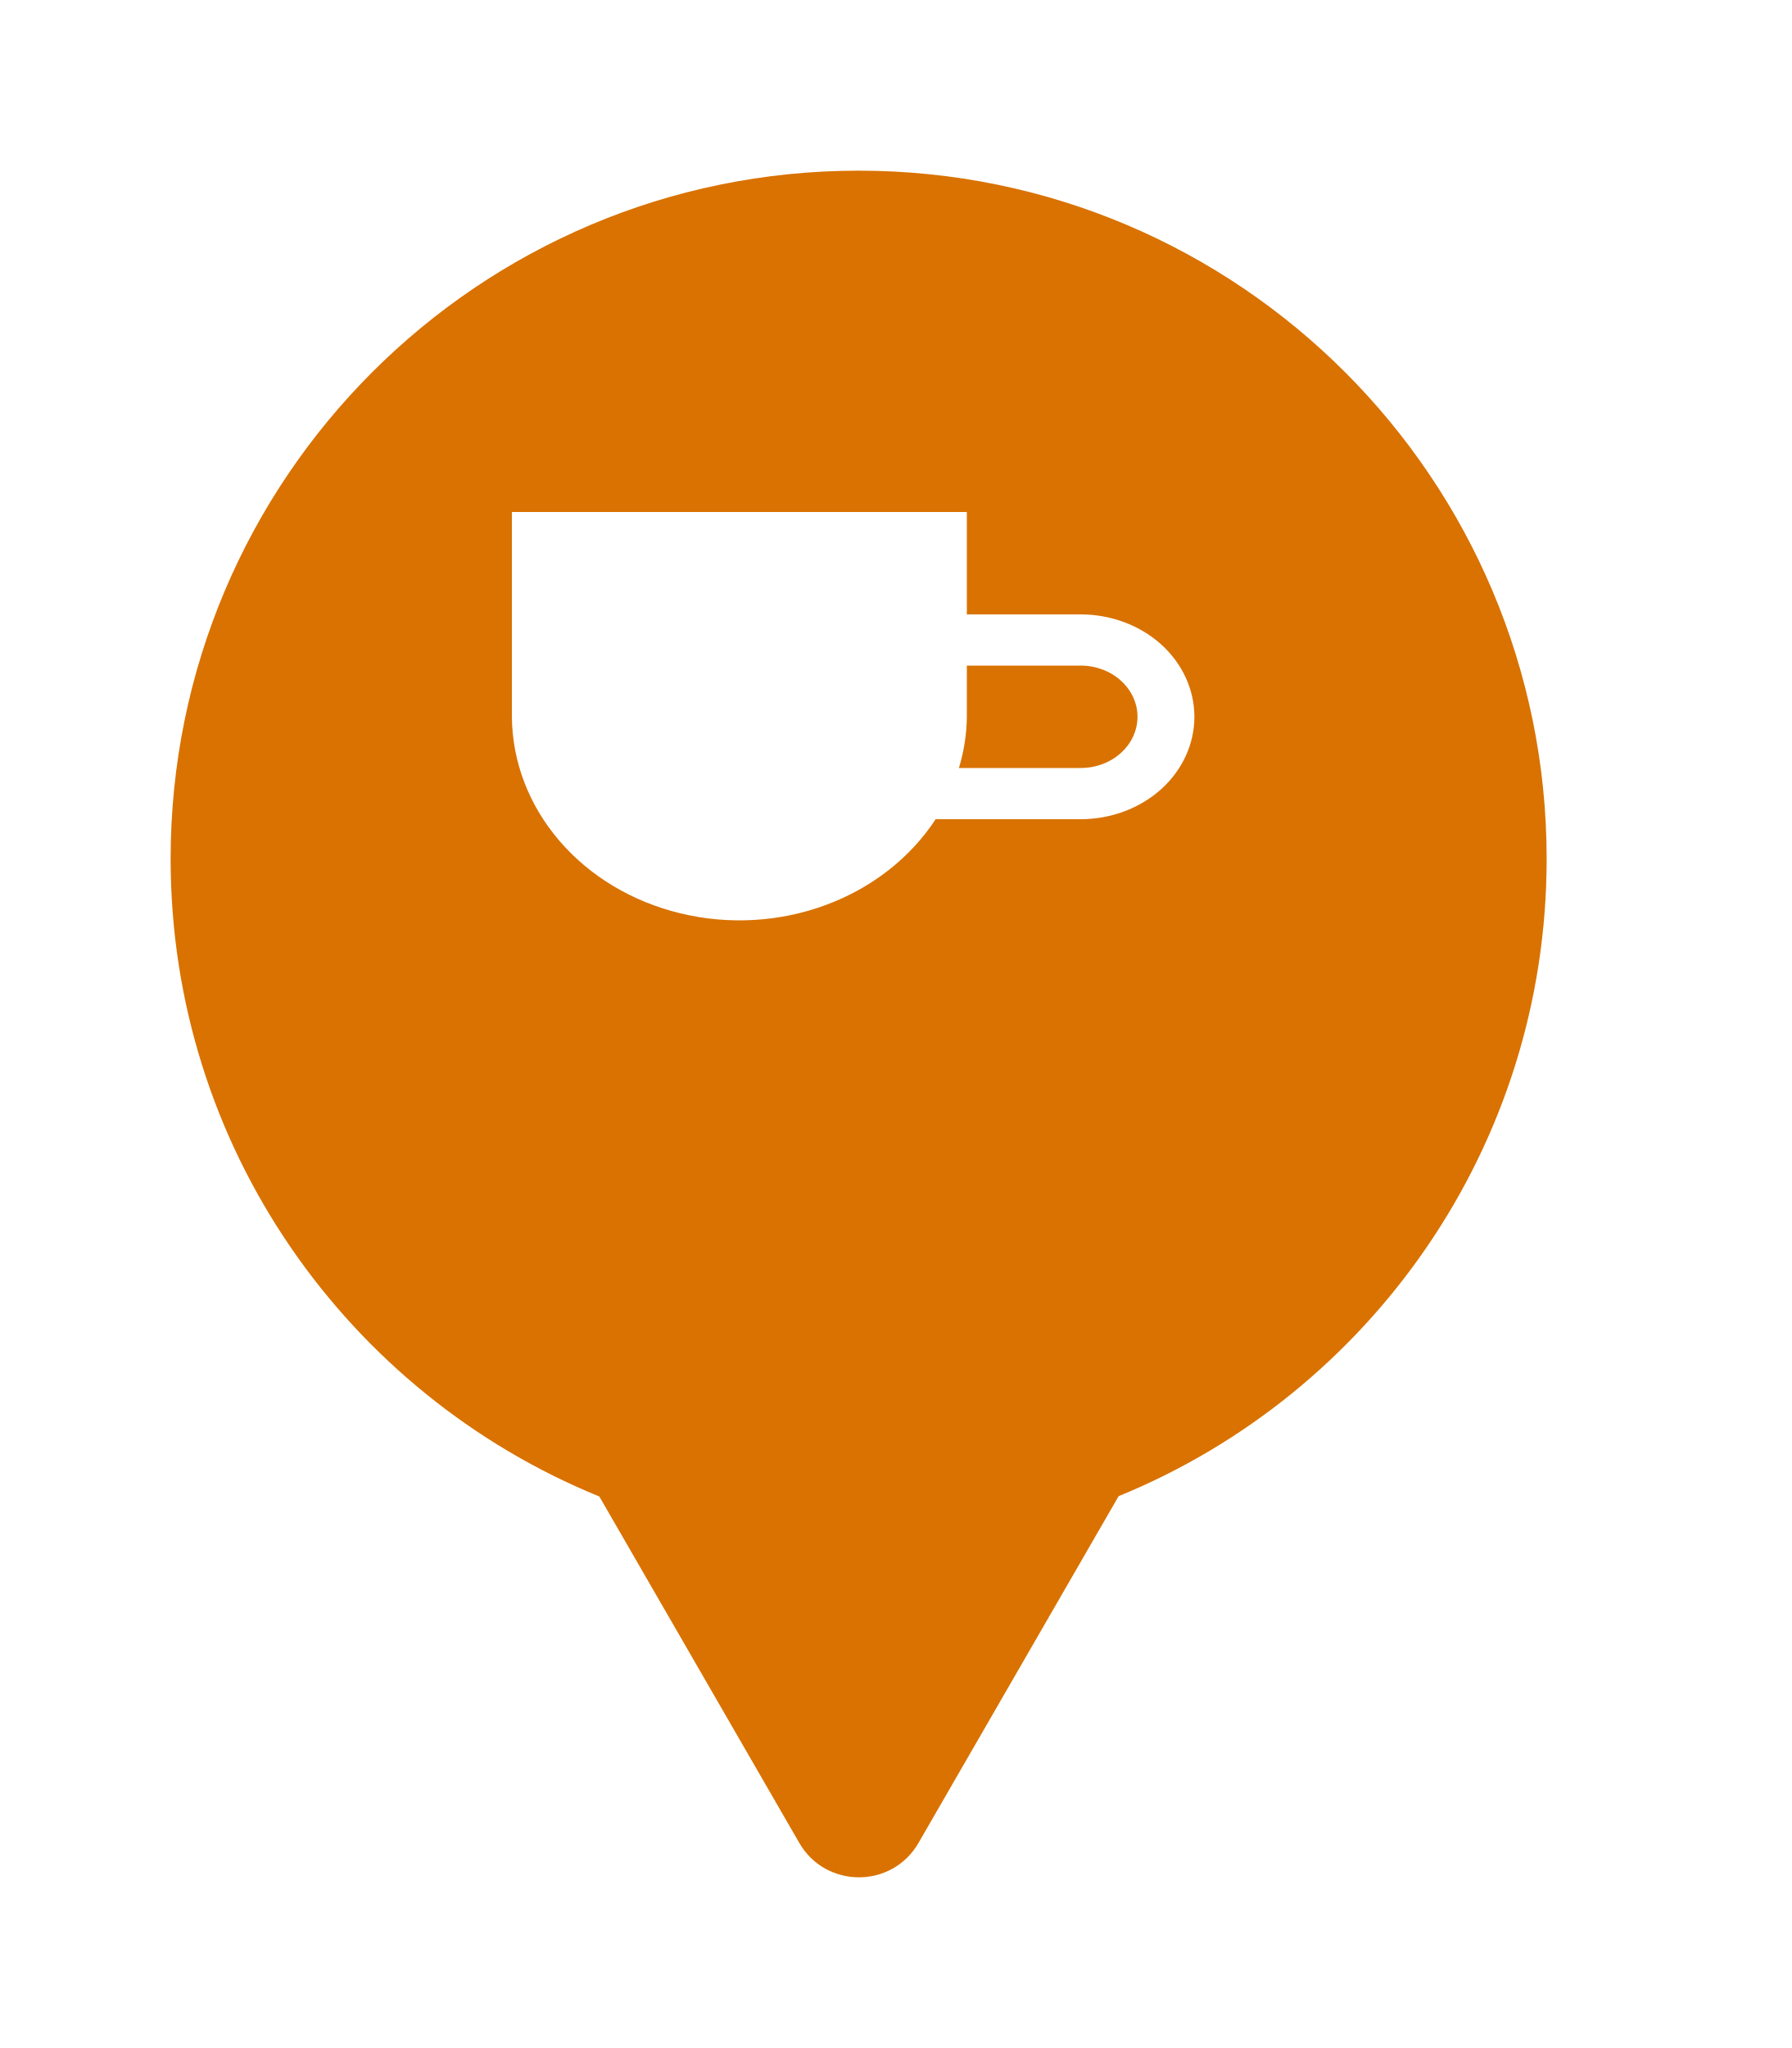
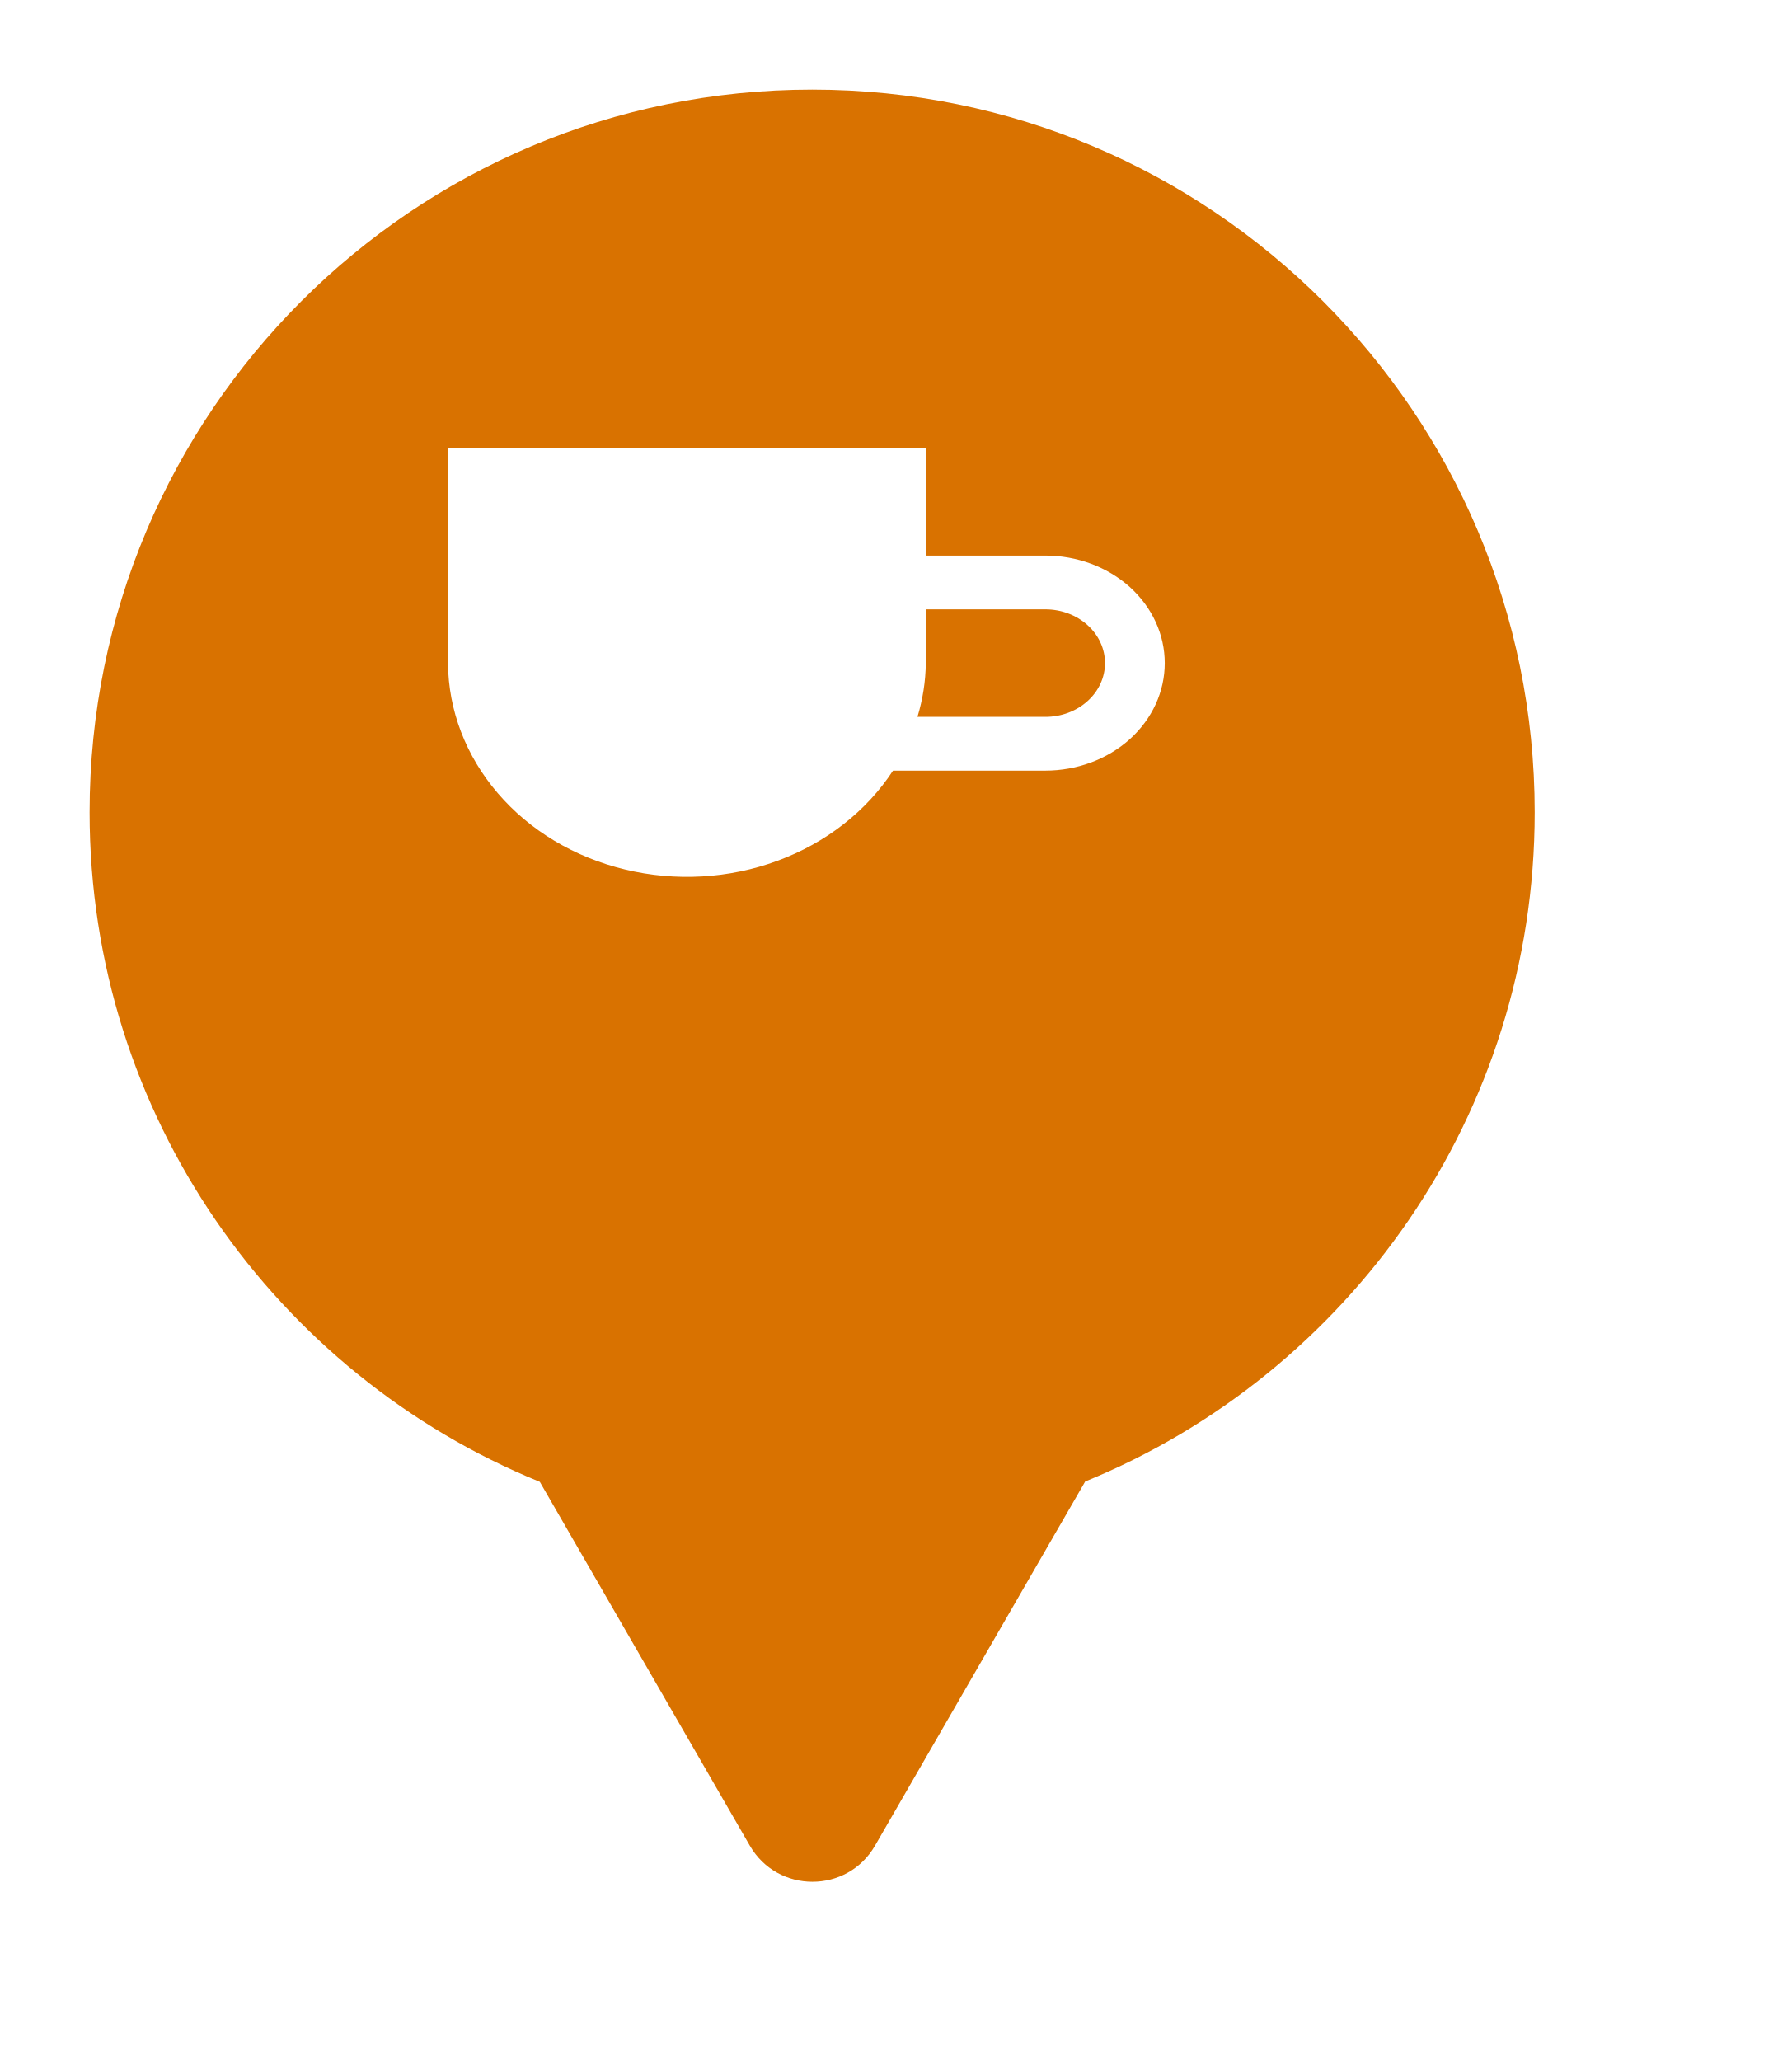
- <svg xmlns="http://www.w3.org/2000/svg" viewBox="0 0 21 24" height="24" width="21">
-   <rect fill="none" x="0" y="0" width="21" height="24" />
-   <path fill="#d97200" transform="translate(2 2)" d="M11.112 15.533C14.055 14.331 16.129 11.44 16.129 8.065C16.129 3.611 12.518 0 8.065 0C3.611 0 0 3.611 0 8.065C0 11.443 2.078 14.336 5.025 15.537L7.369 19.597C7.68 20.134 8.456 20.134 8.766 19.597L11.112 15.533ZM9.333 5.2H10.667C11.02 5.2 11.359 5.326 11.61 5.551C11.86 5.777 12 6.082 12 6.4C12 6.718 11.86 7.023 11.61 7.249C11.359 7.474 11.02 7.6 10.667 7.6H8.967C8.671 8.053 8.218 8.407 7.678 8.606C7.138 8.806 6.539 8.84 5.975 8.703C5.411 8.567 4.912 8.268 4.556 7.852C4.199 7.436 4.004 6.926 4 6.4V4H9.333V5.2ZM9.24 7H10.667C10.844 7 11.013 6.937 11.138 6.824C11.263 6.712 11.333 6.559 11.333 6.4C11.333 6.241 11.263 6.088 11.138 5.976C11.013 5.863 10.844 5.8 10.667 5.8H9.333V6.4C9.331 6.603 9.299 6.804 9.24 7ZM9.236 9.912C9.298 9.856 9.333 9.78 9.333 9.7C9.333 9.62 9.298 9.544 9.236 9.488C9.173 9.432 9.088 9.4 9 9.4H4.333C4.245 9.4 4.16 9.432 4.098 9.488C4.035 9.544 4 9.62 4 9.7C4 9.78 4.035 9.856 4.098 9.912C4.16 9.968 4.245 10 4.333 10H9C9.088 10 9.173 9.968 9.236 9.912Z" />
+ <svg xmlns="http://www.w3.org/2000/svg" viewBox="0 0 20 23" height="23" width="20">
+   <rect fill="none" x="0" y="0" width="20" height="23" />
+   <path fill="#d97200" transform="translate(1 1)" d="M11.112 15.533C14.055 14.331 16.129 11.44 16.129 8.065C16.129 3.611 12.518 0 8.065 0C3.611 0 0 3.611 0 8.065C0 11.443 2.078 14.336 5.025 15.537L7.369 19.597C7.68 20.134 8.456 20.134 8.766 19.597L11.112 15.533ZM9.333 5.2H10.667C11.02 5.2 11.359 5.326 11.61 5.551C11.86 5.777 12 6.082 12 6.4C12 6.718 11.86 7.023 11.61 7.249C11.359 7.474 11.02 7.6 10.667 7.6H8.967C8.671 8.053 8.218 8.407 7.678 8.606C7.138 8.806 6.539 8.84 5.975 8.703C5.411 8.567 4.912 8.268 4.556 7.852C4.199 7.436 4.004 6.926 4 6.4V4H9.333V5.2ZM9.24 7H10.667C10.844 7 11.013 6.937 11.138 6.824C11.263 6.712 11.333 6.559 11.333 6.4C11.333 6.241 11.263 6.088 11.138 5.976C11.013 5.863 10.844 5.8 10.667 5.8H9.333V6.4C9.331 6.603 9.299 6.804 9.24 7ZM9.236 9.912C9.298 9.856 9.333 9.78 9.333 9.7C9.333 9.62 9.298 9.544 9.236 9.488C9.173 9.432 9.088 9.4 9 9.4H4.333C4.245 9.4 4.16 9.432 4.098 9.488C4.035 9.544 4 9.62 4 9.7C4 9.78 4.035 9.856 4.098 9.912C4.16 9.968 4.245 10 4.333 10H9C9.088 10 9.173 9.968 9.236 9.912Z" />
</svg>
